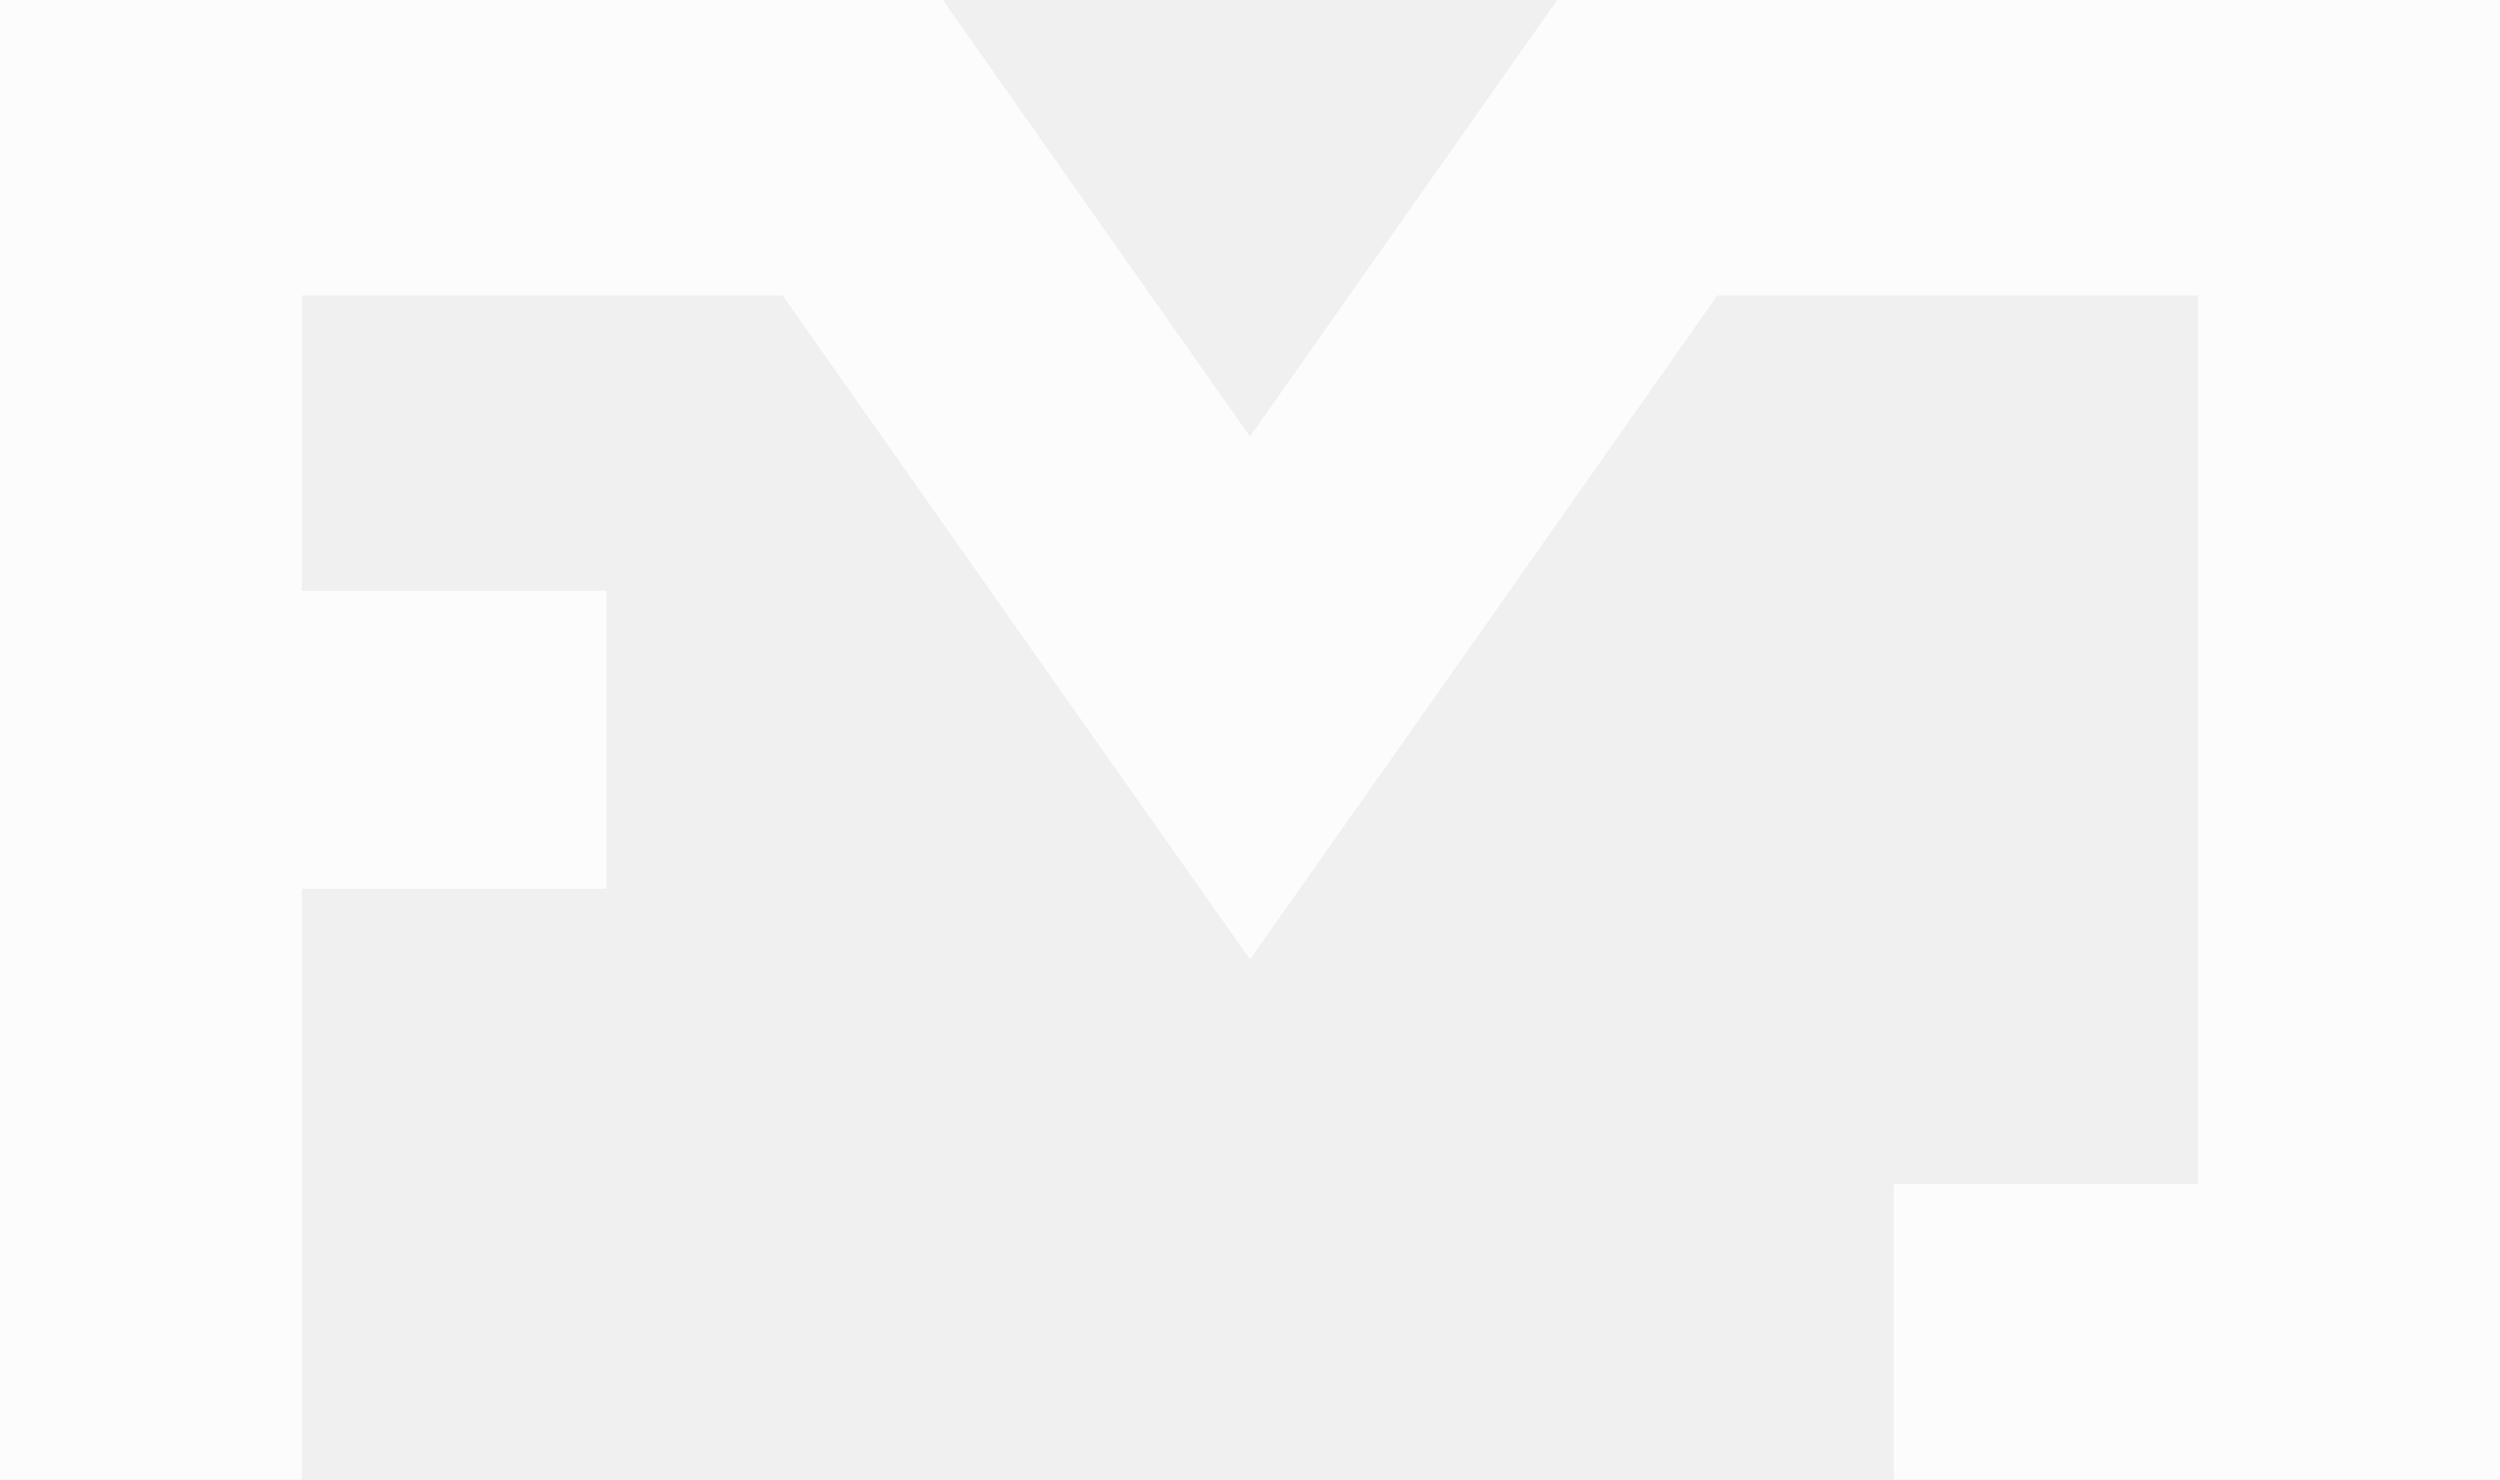
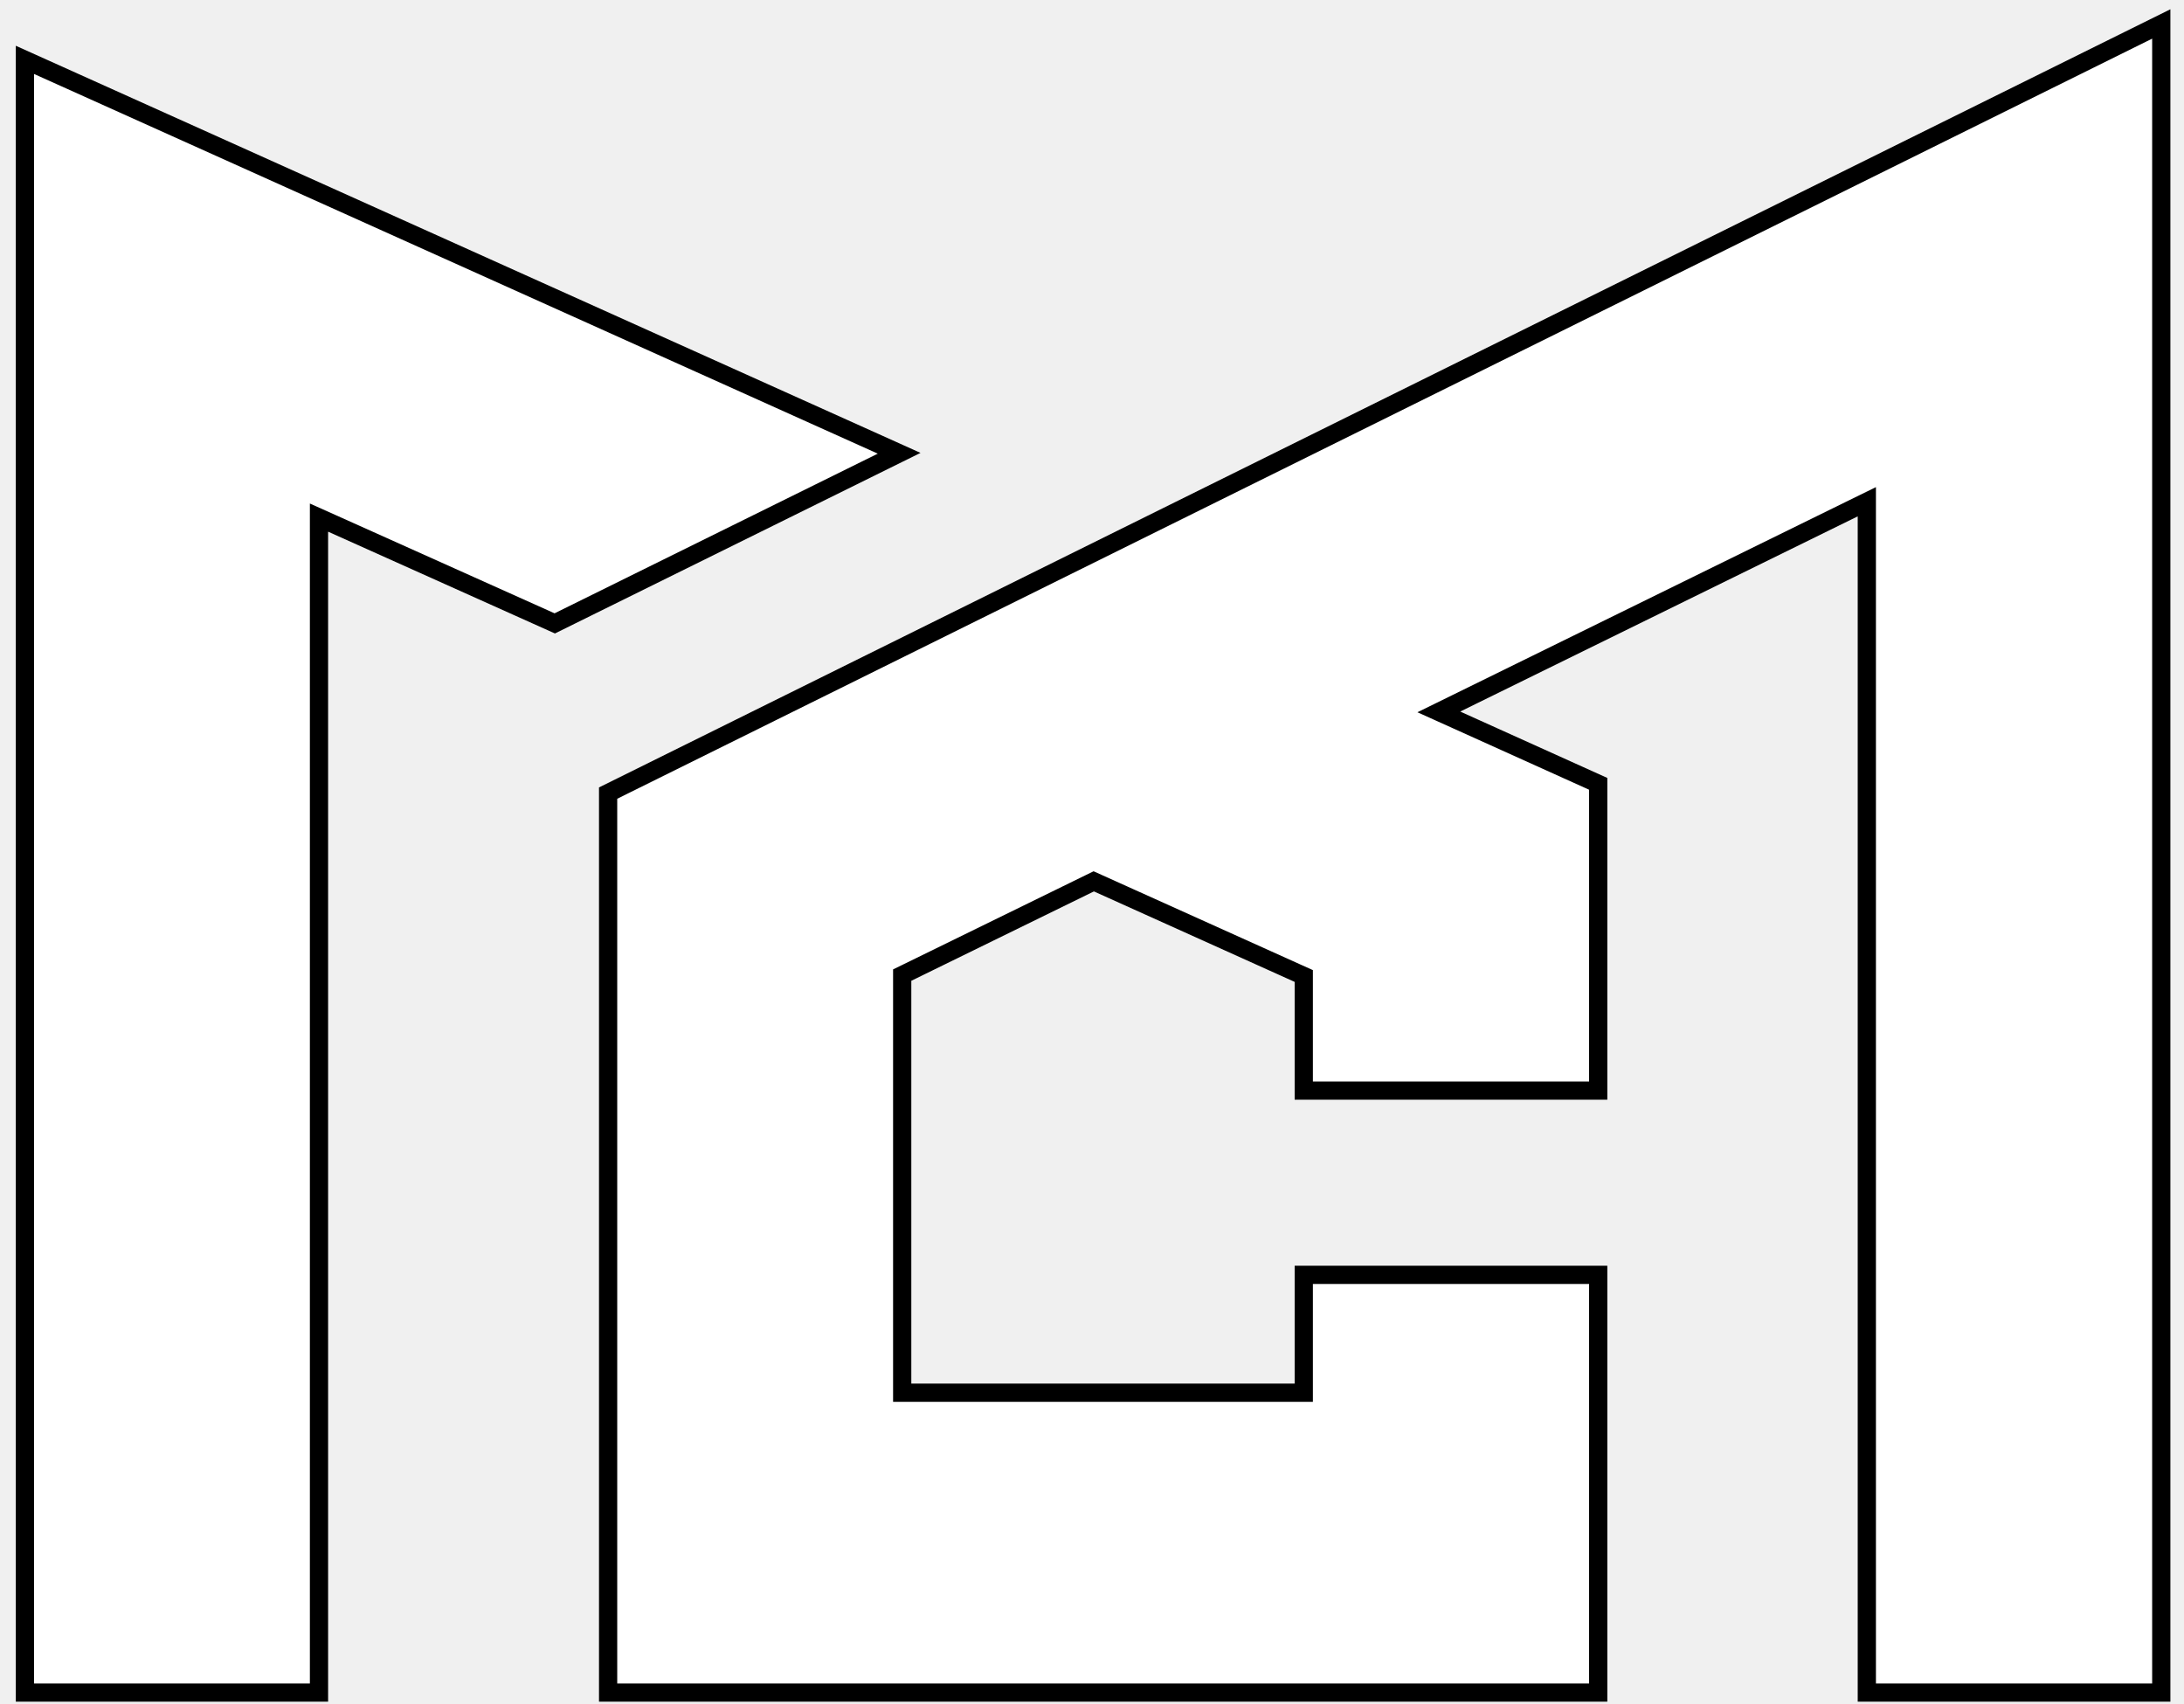
- <svg xmlns="http://www.w3.org/2000/svg" width="98" height="58" viewBox="0 0 98 58" fill="none">
-   <path d="M86.169 0H61.041L49 17.113L36.959 0H11.831H0V11.579V58H11.831V34.841H23.767V23.159H11.831V11.579H30.677L41.776 27.36L49 37.608L56.224 27.36L67.323 11.579H86.169V46.42H74.233V58H86.169H89.833H98V11.579V0H86.169Z" fill="#FCFCFC" />
+ <svg xmlns="http://www.w3.org/2000/svg" width="118" height="92" viewBox="0 0 118 92" fill="none">
+   <path d="M17.235 28.719V91.423H1.346V3.233L48.58 24.483L29.973 33.672L17.93 28.269L17.235 27.958V28.719Z" fill="white" stroke="black" stroke-width="0.985" />
+   <path d="M116.772 1.294V91.423H100.863V27.891V27.101L100.153 27.449L78.678 37.992L77.739 38.453L78.693 38.883L86.35 42.338V58.908H70.442V53.036V52.718L70.151 52.587L59.306 47.7L59.095 47.605L58.888 47.706L49.021 52.534L48.745 52.669V52.977V74.732V75.225H49.238H69.949H70.442V74.732V68.86H86.35V91.423H32.856V42.838L116.772 1.294Z" fill="white" stroke="black" stroke-width="0.985" />
</svg>
